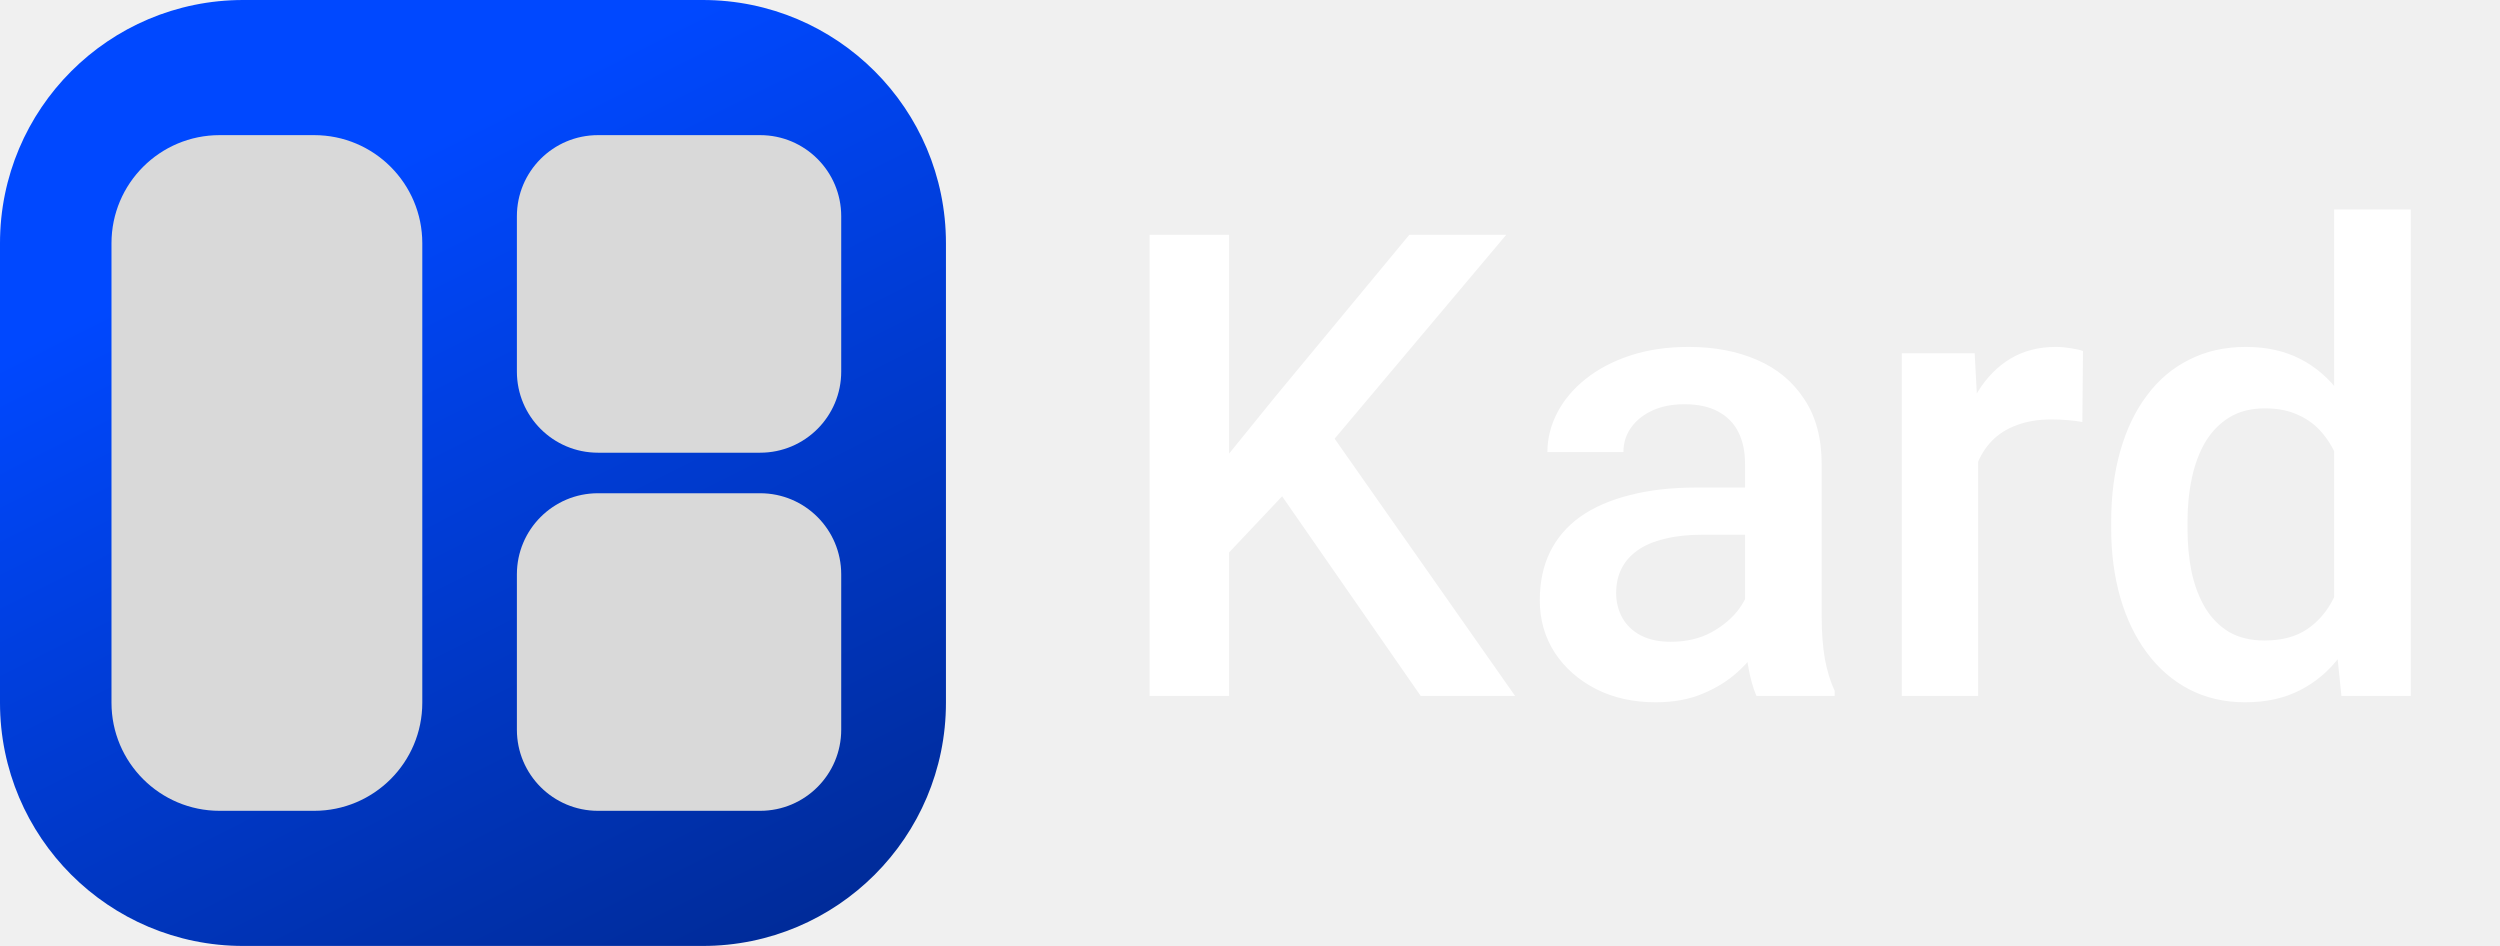
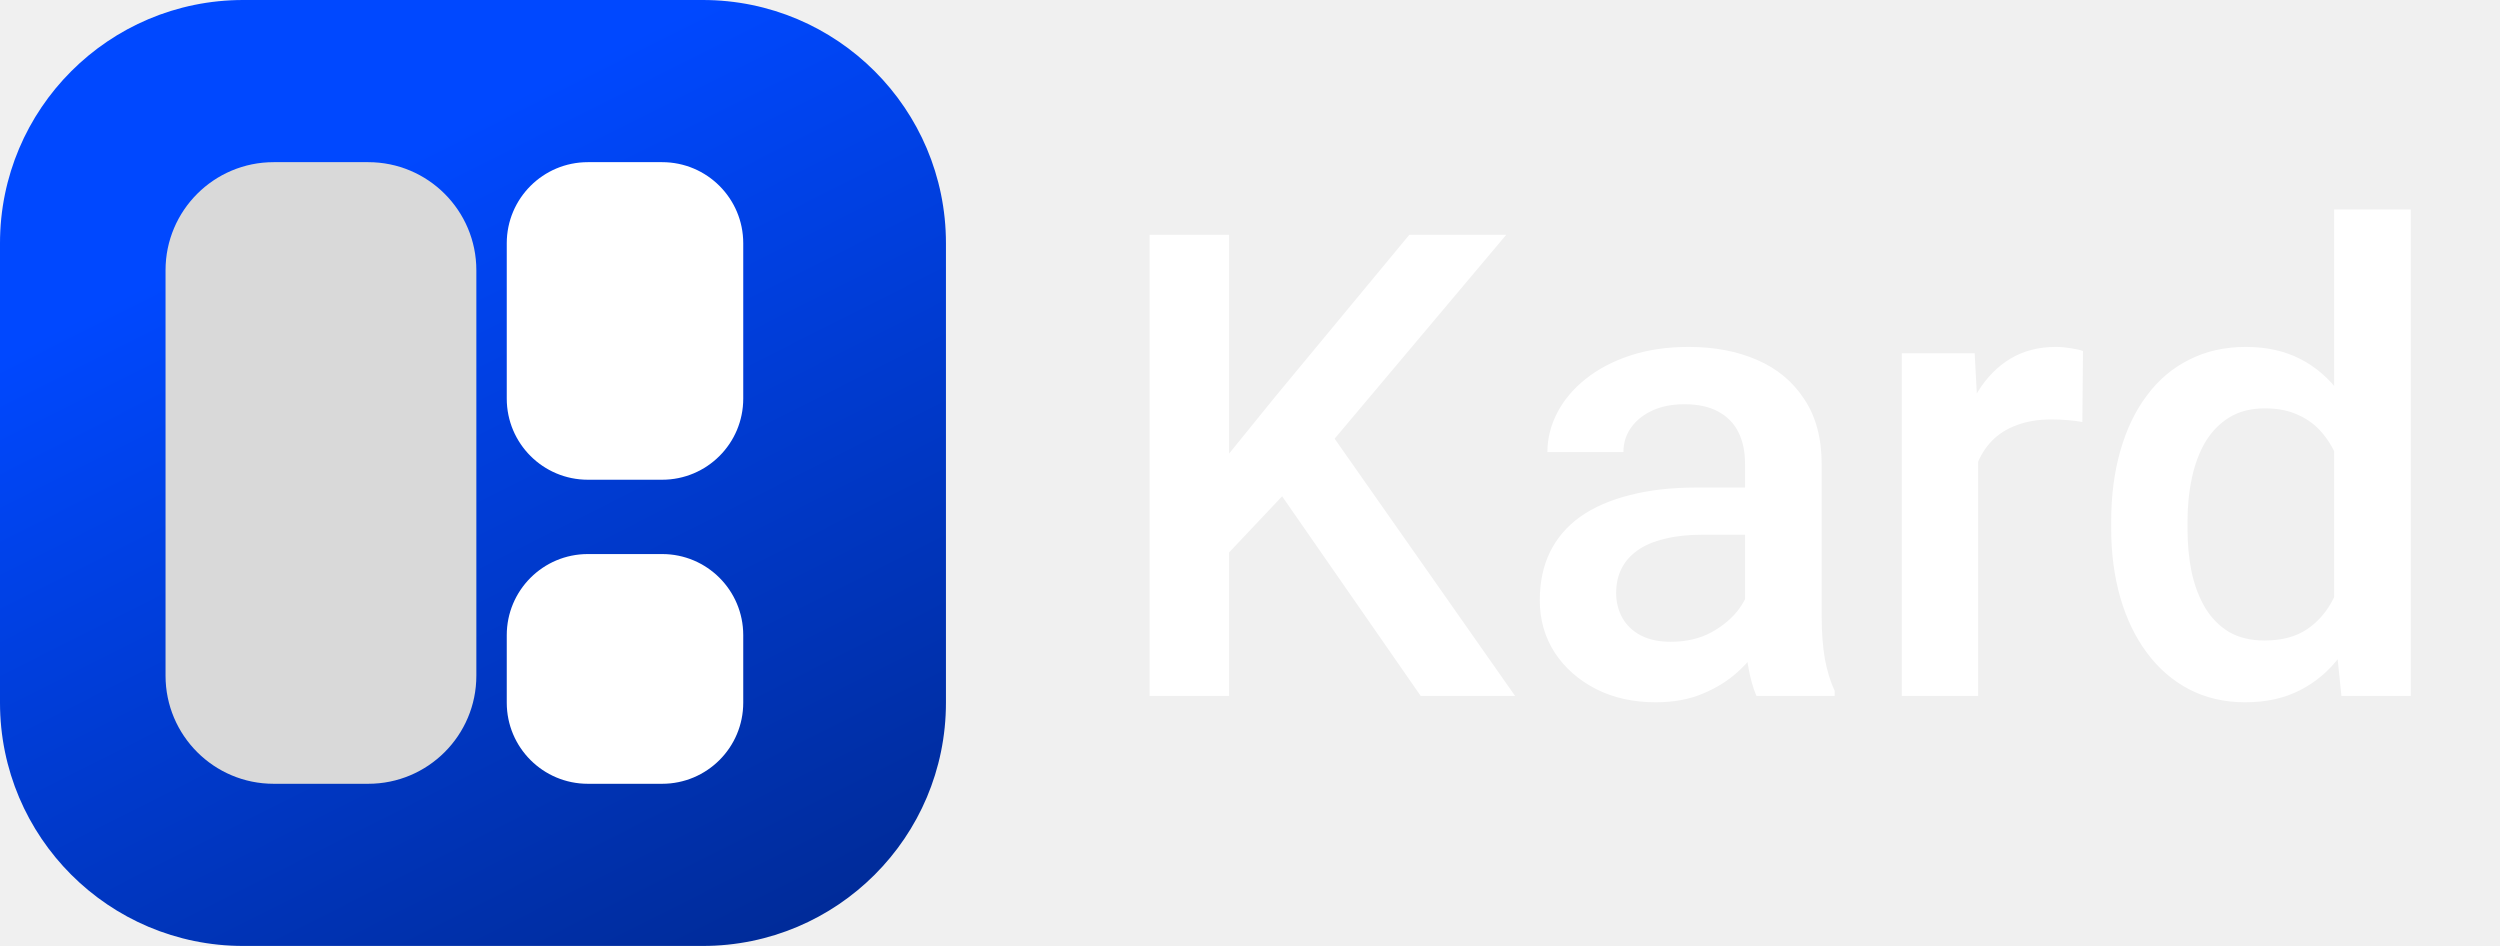
<svg xmlns="http://www.w3.org/2000/svg" width="185" height="70" viewBox="0 0 185 70" fill="none">
  <rect width="70" height="70" rx="18" fill="url(#paint0_linear_2_15)" />
-   <rect x="8.25" y="10" width="23" height="50" rx="8" fill="#D9D9D9" />
-   <rect x="38.25" y="10" width="24" height="23.5" rx="6" fill="#D9D9D9" />
-   <rect x="38.25" y="36.5" width="24" height="23.5" rx="6" fill="#D9D9D9" />
+   <rect x="12.25" y="12" width="23" height="46" rx="8" fill="#D9D9D9" />
+   <rect x="37.5" y="12" width="17.5" height="23.5" rx="6" fill="white" />
+   <rect x="37.5" y="41" width="17.5" height="17" rx="6" fill="white" />
  <path d="M90.953 17.375V51.5H85.07V17.375H90.953ZM111.461 17.375L97.633 33.805L89.758 42.148L88.727 36.312L94.352 29.375L104.289 17.375H111.461ZM105.133 51.5L93.906 35.328L97.961 31.32L112.117 51.5H105.133ZM129.133 46.414V34.32C129.133 33.414 128.969 32.633 128.641 31.977C128.312 31.32 127.812 30.812 127.141 30.453C126.484 30.094 125.656 29.914 124.656 29.914C123.734 29.914 122.938 30.07 122.266 30.383C121.594 30.695 121.07 31.117 120.695 31.648C120.32 32.18 120.133 32.781 120.133 33.453H114.508C114.508 32.453 114.75 31.484 115.234 30.547C115.719 29.609 116.422 28.773 117.344 28.039C118.266 27.305 119.367 26.727 120.648 26.305C121.93 25.883 123.367 25.672 124.961 25.672C126.867 25.672 128.555 25.992 130.023 26.633C131.508 27.273 132.672 28.242 133.516 29.539C134.375 30.82 134.805 32.43 134.805 34.367V45.641C134.805 46.797 134.883 47.836 135.039 48.758C135.211 49.664 135.453 50.453 135.766 51.125V51.5H129.977C129.711 50.891 129.5 50.117 129.344 49.18C129.203 48.227 129.133 47.305 129.133 46.414ZM129.953 36.078L130 39.57H125.945C124.898 39.57 123.977 39.672 123.18 39.875C122.383 40.062 121.719 40.344 121.188 40.719C120.656 41.094 120.258 41.547 119.992 42.078C119.727 42.609 119.594 43.211 119.594 43.883C119.594 44.555 119.75 45.172 120.062 45.734C120.375 46.281 120.828 46.711 121.422 47.023C122.031 47.336 122.766 47.492 123.625 47.492C124.781 47.492 125.789 47.258 126.648 46.789C127.523 46.305 128.211 45.719 128.711 45.031C129.211 44.328 129.477 43.664 129.508 43.039L131.336 45.547C131.148 46.188 130.828 46.875 130.375 47.609C129.922 48.344 129.328 49.047 128.594 49.719C127.875 50.375 127.008 50.914 125.992 51.336C124.992 51.758 123.836 51.969 122.523 51.969C120.867 51.969 119.391 51.641 118.094 50.984C116.797 50.312 115.781 49.414 115.047 48.289C114.312 47.148 113.945 45.859 113.945 44.422C113.945 43.078 114.195 41.891 114.695 40.859C115.211 39.812 115.961 38.938 116.945 38.234C117.945 37.531 119.164 37 120.602 36.641C122.039 36.266 123.68 36.078 125.523 36.078H129.953ZM146.383 30.969V51.5H140.734V26.141H146.125L146.383 30.969ZM154.141 25.977L154.094 31.227C153.75 31.164 153.375 31.117 152.969 31.086C152.578 31.055 152.188 31.039 151.797 31.039C150.828 31.039 149.977 31.18 149.242 31.461C148.508 31.727 147.891 32.117 147.391 32.633C146.906 33.133 146.531 33.742 146.266 34.461C146 35.18 145.844 35.984 145.797 36.875L144.508 36.969C144.508 35.375 144.664 33.898 144.977 32.539C145.289 31.18 145.758 29.984 146.383 28.953C147.023 27.922 147.82 27.117 148.773 26.539C149.742 25.961 150.859 25.672 152.125 25.672C152.469 25.672 152.836 25.703 153.227 25.766C153.633 25.828 153.938 25.898 154.141 25.977ZM172.727 46.25V15.5H178.398V51.5H173.266L172.727 46.25ZM156.227 39.102V38.609C156.227 36.688 156.453 34.938 156.906 33.359C157.359 31.766 158.016 30.398 158.875 29.258C159.734 28.102 160.781 27.219 162.016 26.609C163.25 25.984 164.641 25.672 166.188 25.672C167.719 25.672 169.062 25.969 170.219 26.562C171.375 27.156 172.359 28.008 173.172 29.117C173.984 30.211 174.633 31.523 175.117 33.055C175.602 34.57 175.945 36.258 176.148 38.117V39.688C175.945 41.5 175.602 43.156 175.117 44.656C174.633 46.156 173.984 47.453 173.172 48.547C172.359 49.641 171.367 50.484 170.195 51.078C169.039 51.672 167.688 51.969 166.141 51.969C164.609 51.969 163.227 51.648 161.992 51.008C160.773 50.367 159.734 49.469 158.875 48.312C158.016 47.156 157.359 45.797 156.906 44.234C156.453 42.656 156.227 40.945 156.227 39.102ZM161.875 38.609V39.102C161.875 40.258 161.977 41.336 162.18 42.336C162.398 43.336 162.734 44.219 163.188 44.984C163.641 45.734 164.227 46.328 164.945 46.766C165.68 47.188 166.555 47.398 167.57 47.398C168.852 47.398 169.906 47.117 170.734 46.555C171.562 45.992 172.211 45.234 172.68 44.281C173.164 43.312 173.492 42.234 173.664 41.047V36.805C173.57 35.883 173.375 35.023 173.078 34.227C172.797 33.43 172.414 32.734 171.93 32.141C171.445 31.531 170.844 31.062 170.125 30.734C169.422 30.391 168.586 30.219 167.617 30.219C166.586 30.219 165.711 30.438 164.992 30.875C164.273 31.312 163.68 31.914 163.211 32.68C162.758 33.445 162.422 34.336 162.203 35.352C161.984 36.367 161.875 37.453 161.875 38.609Z" fill="white" />
  <defs>
    <linearGradient id="paint0_linear_2_15" x1="33" y1="8.5" x2="62.5" y2="67" gradientUnits="userSpaceOnUse">
      <stop offset="0.017" stop-color="#0048FF" />
      <stop offset="1" stop-color="#002B99" />
    </linearGradient>
  </defs>
</svg>
